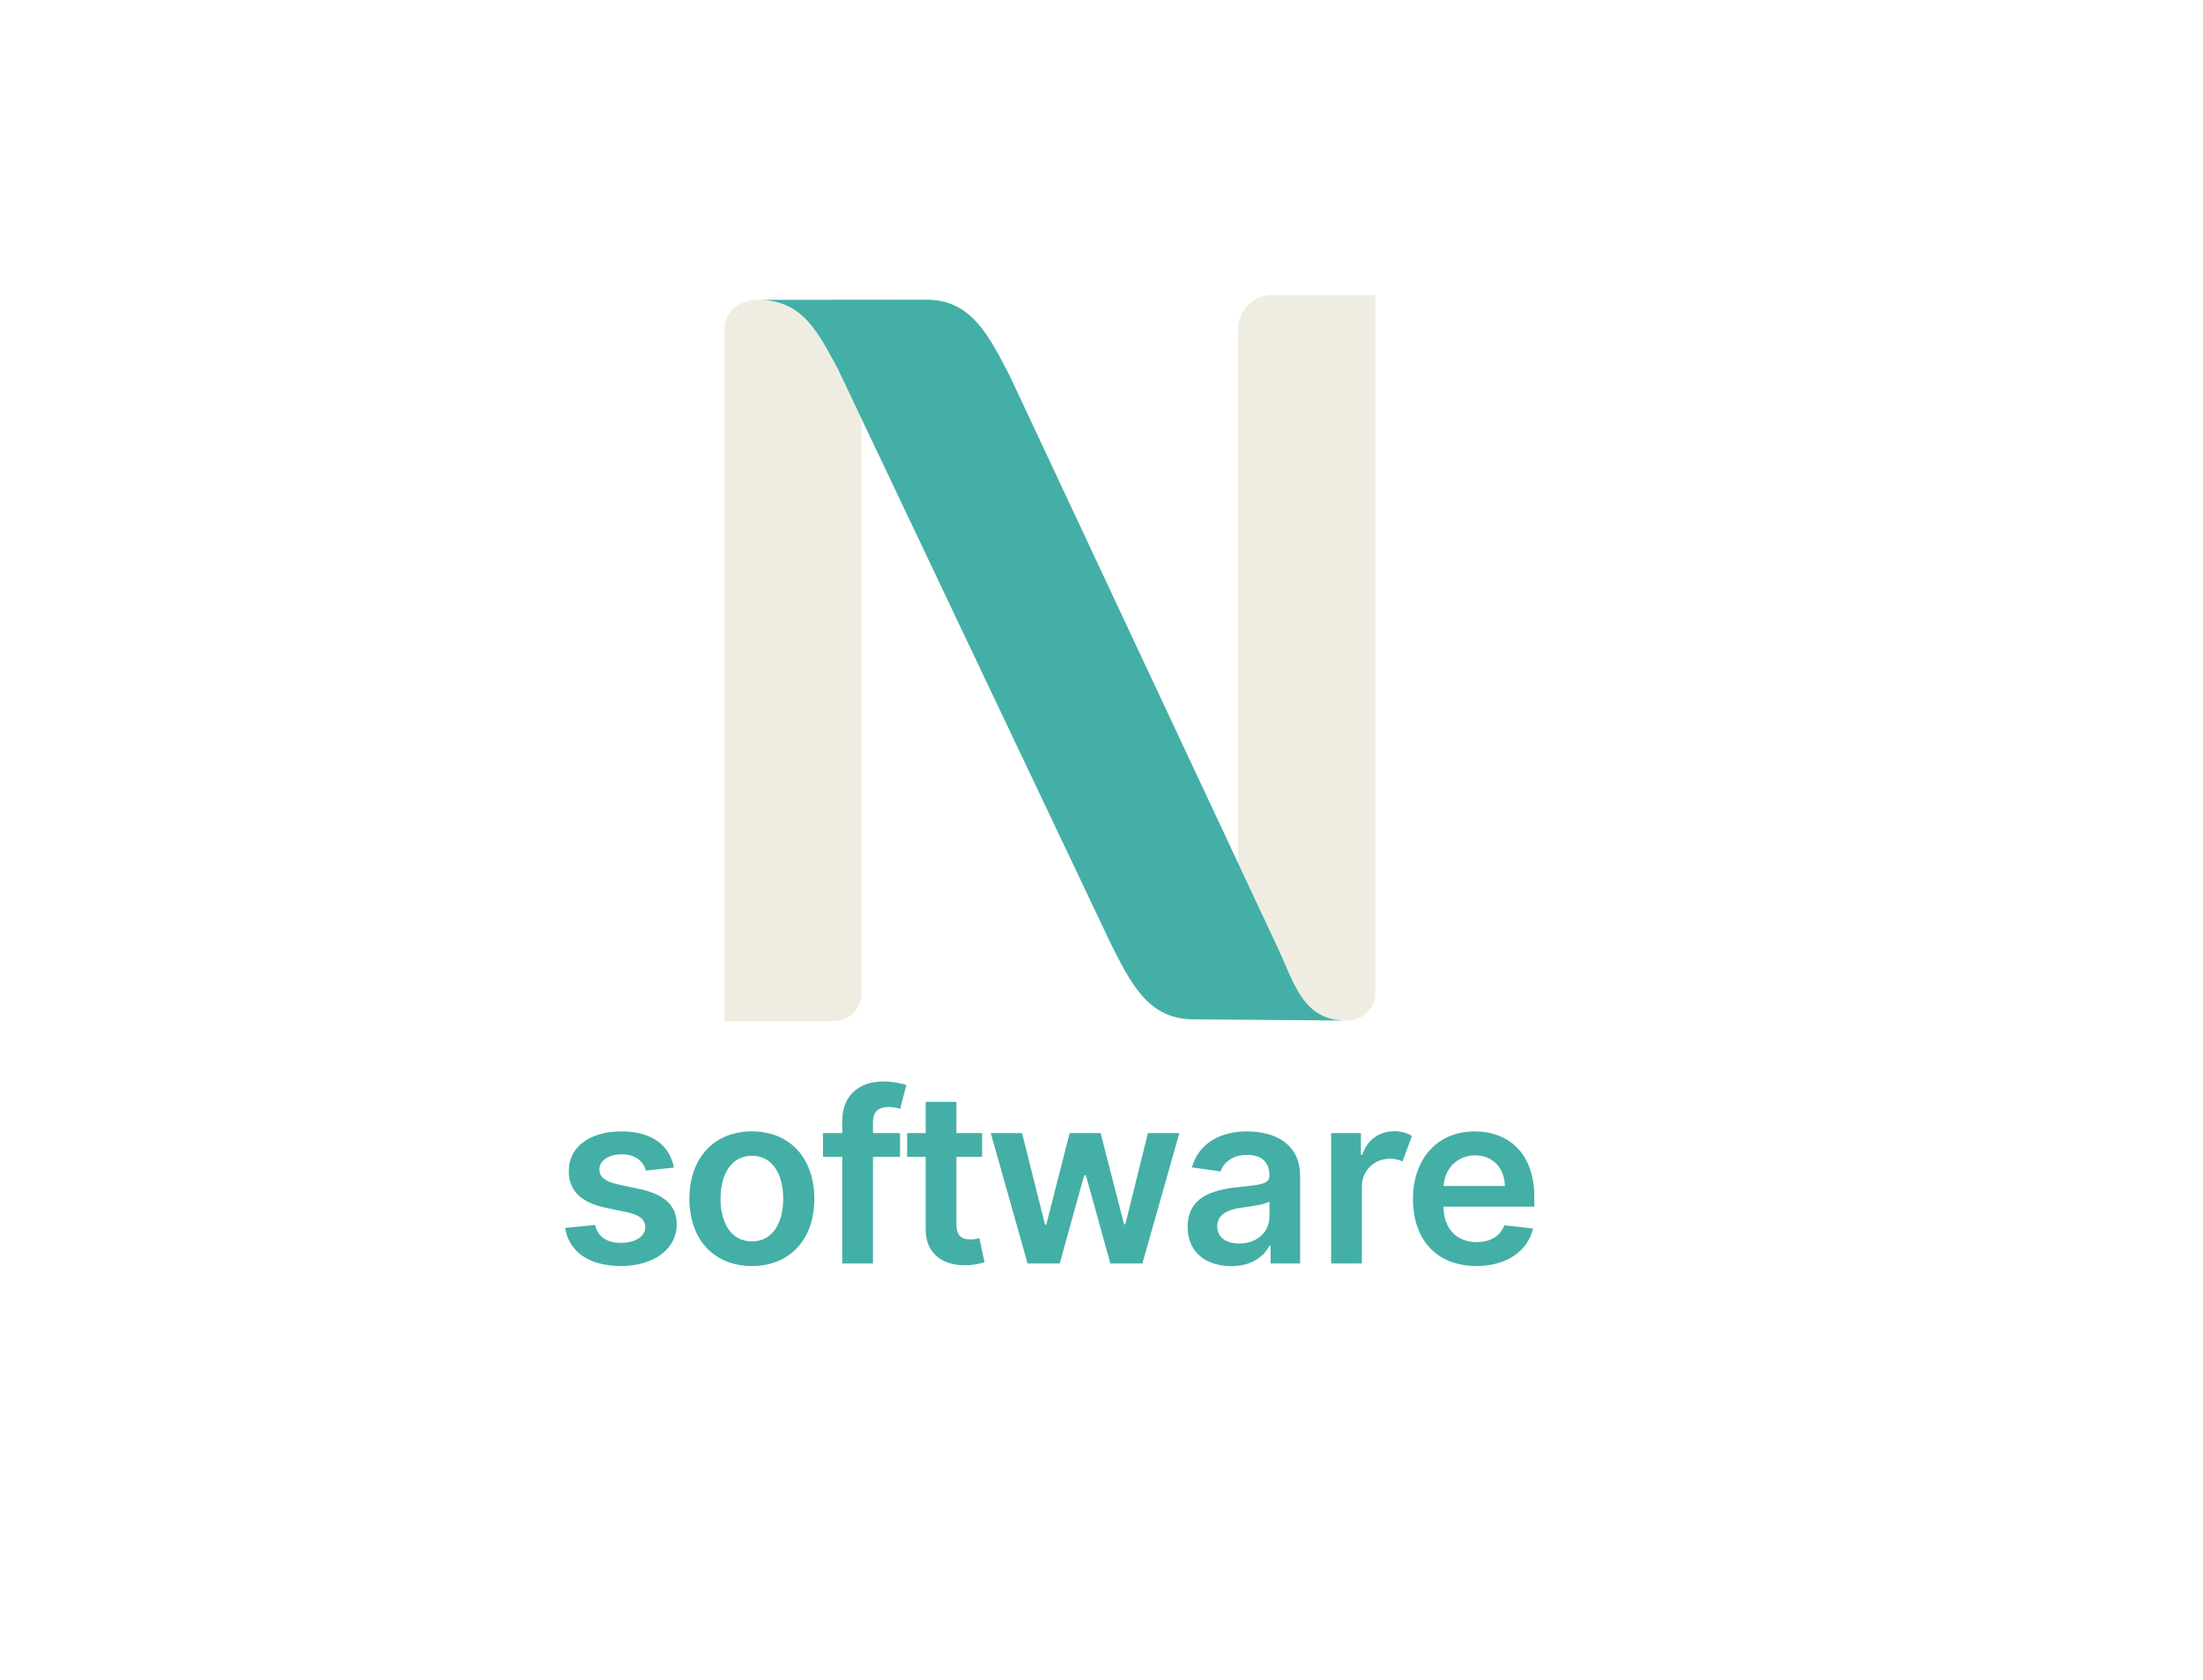
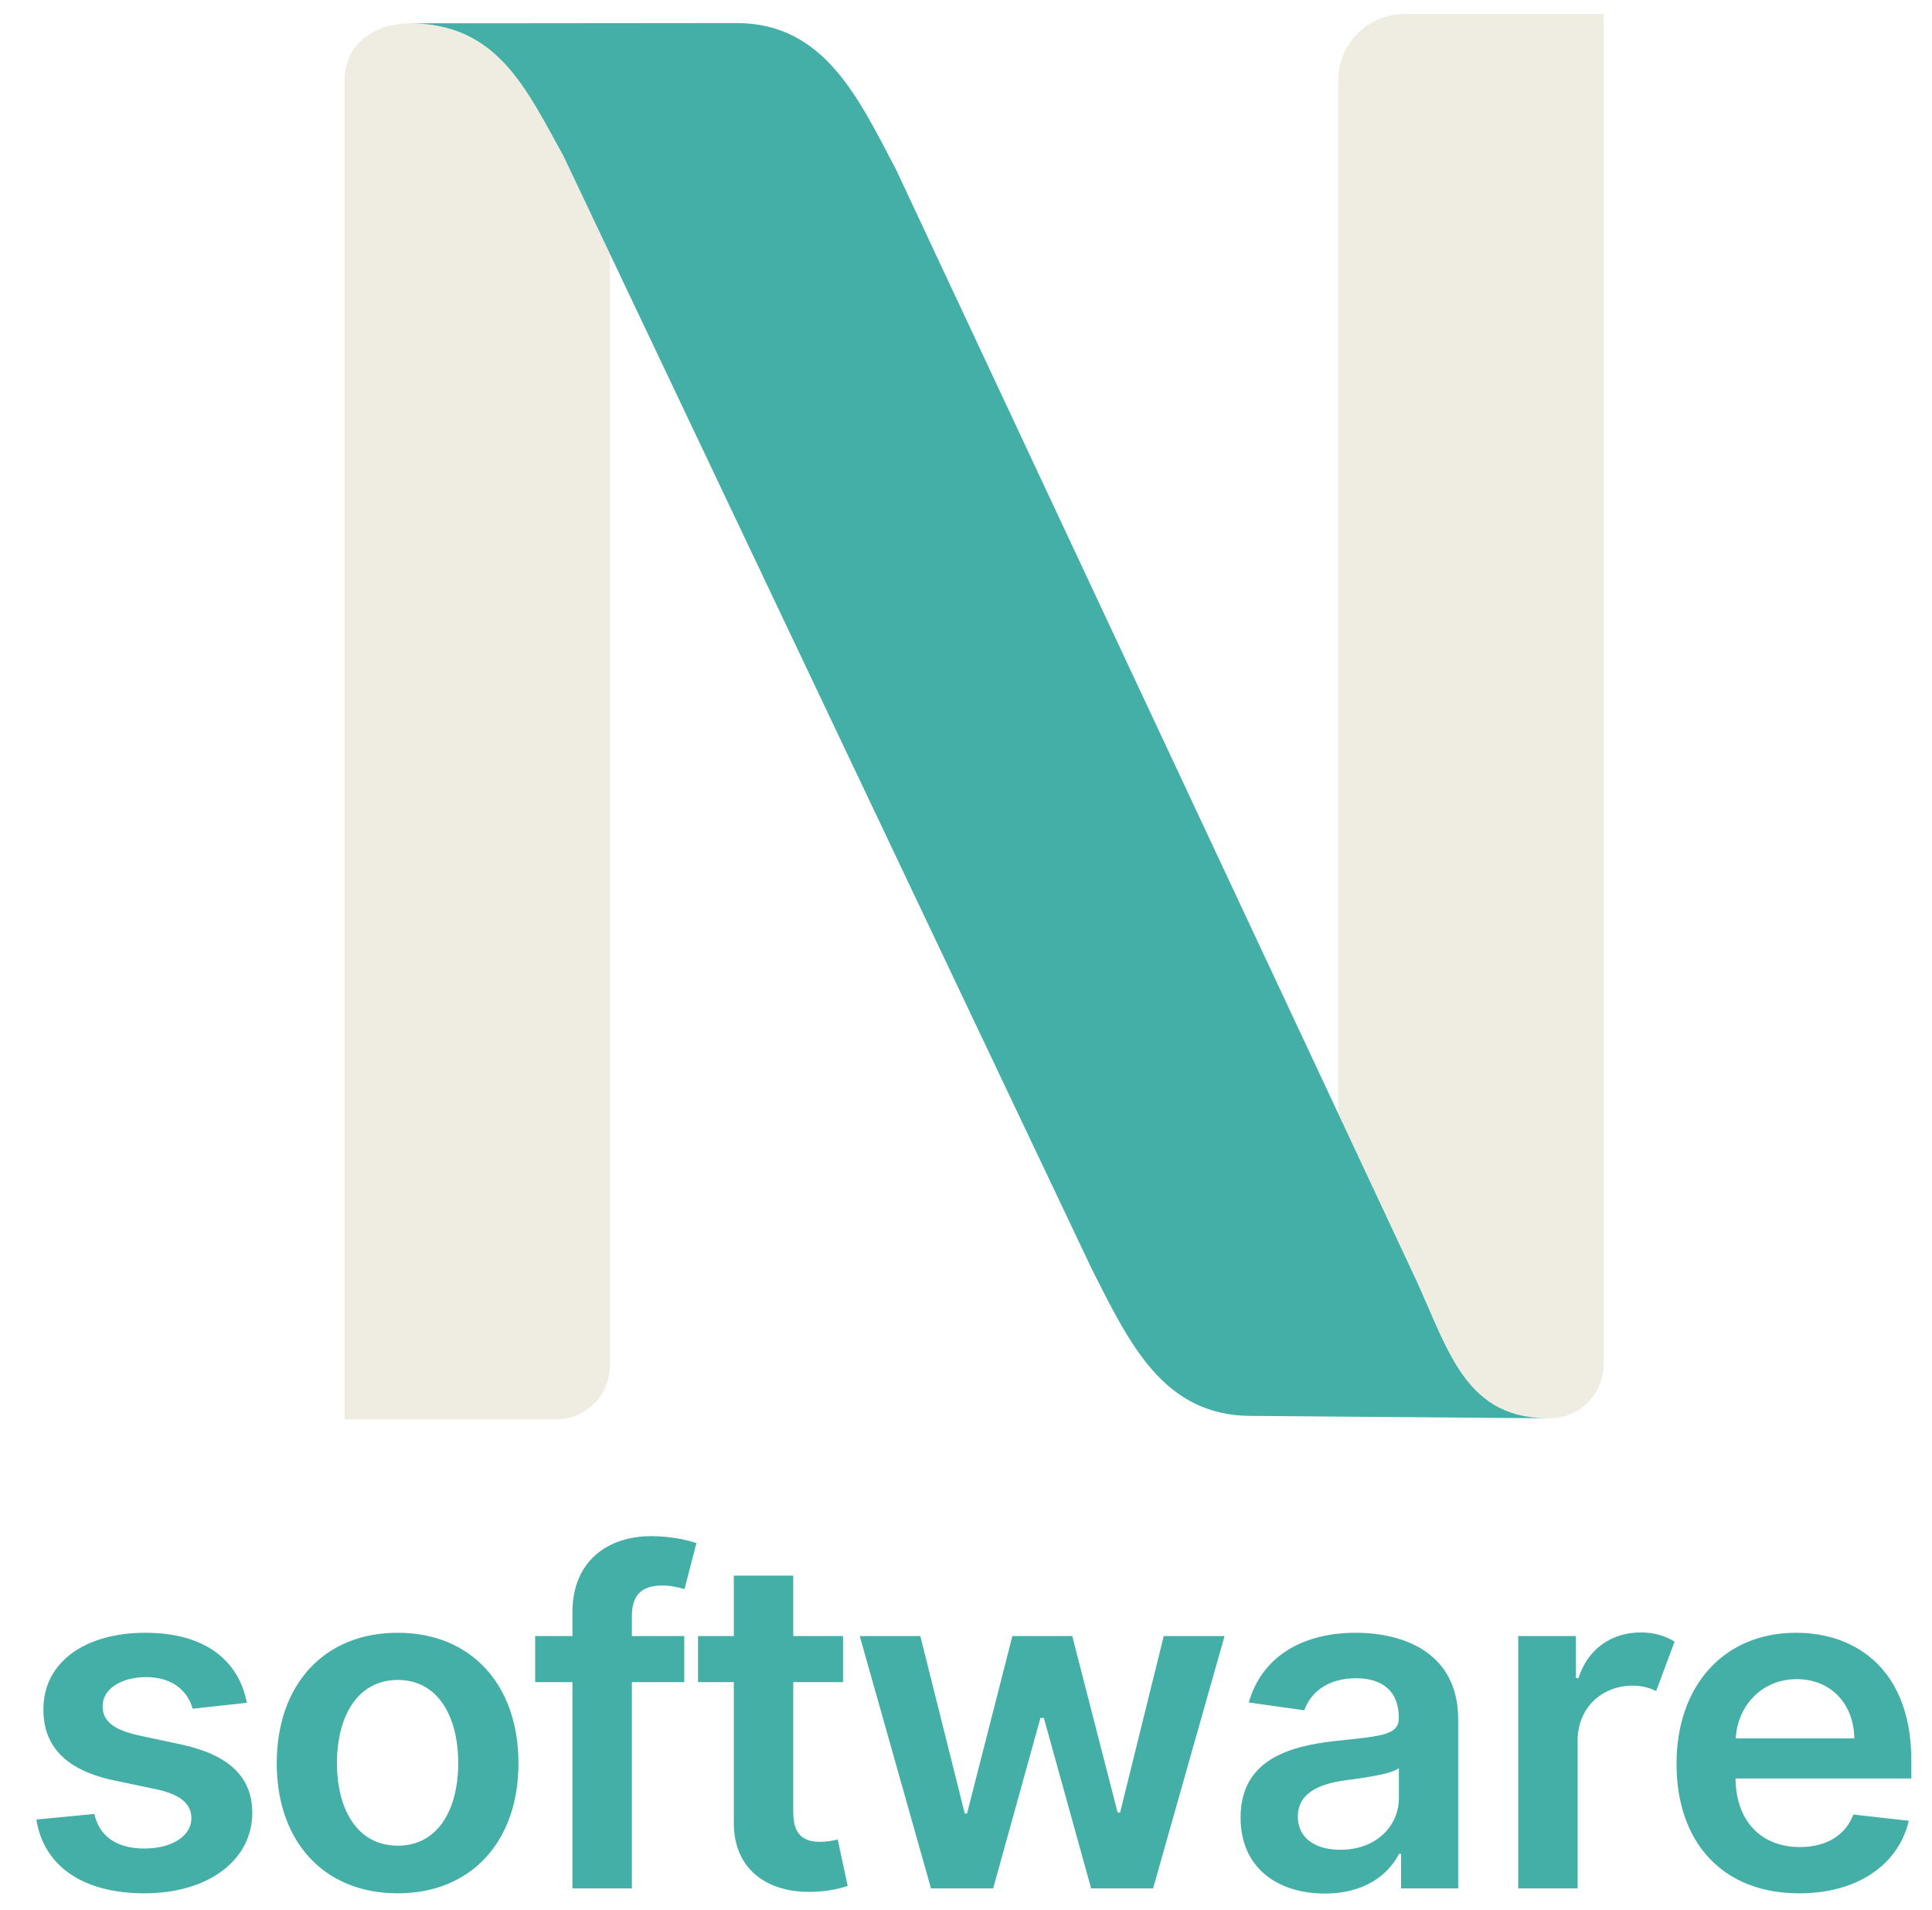
- <svg xmlns="http://www.w3.org/2000/svg" id="Layer_1" data-name="Layer 1" viewBox="0 0 375 286">
+ <svg xmlns="http://www.w3.org/2000/svg" id="Layer_1" data-name="Layer 1" viewBox="93 49 170 168">
  <defs>
    <style>
      .cls-1 {
        fill: #efede2;
      }

      .cls-3 {
        fill: #44afa6;
      }
    </style>
  </defs>
  <path fill="#44afa6" transform="translate(94.49 215.13)" d="M20.23-16.33C19.51-20.09 16.51-22.49 11.30-22.49C5.95-22.49 2.31-19.86 2.33-15.75C2.31-12.52 4.31-10.38 8.57-9.50L12.36-8.70C14.40-8.25 15.35-7.43 15.35-6.17C15.35-4.65 13.70-3.51 11.22-3.51C8.82-3.51 7.26-4.55 6.81-6.55L1.71-6.06C2.36-1.98 5.78 0.43 11.23 0.43C16.78 0.43 20.70-2.44 20.71-6.65C20.70-9.81 18.66-11.75 14.47-12.66L10.68-13.47C8.43-13.98 7.53-14.76 7.54-16.04C7.53-17.55 9.19-18.59 11.37-18.59C13.79-18.59 15.06-17.27 15.46-15.81M33.50 0.43C40 0.43 44.13-4.15 44.13-11.01C44.13-17.89 40-22.49 33.50-22.49C26.99-22.49 22.86-17.89 22.86-11.01C22.86-4.15 26.99 0.43 33.50 0.43M33.52-3.76C29.93-3.76 28.16-6.97 28.16-11.03C28.16-15.09 29.93-18.34 33.52-18.34C37.07-18.34 38.83-15.09 38.83-11.03C38.83-6.97 37.07-3.76 33.52-3.76M58.72-22.20L54.11-22.20L54.11-23.95C54.11-25.68 54.84-26.65 56.79-26.65C57.61-26.65 58.30-26.46 58.74-26.33L59.79-30.38C59.11-30.61 57.63-30.99 55.82-30.99C51.96-30.99 48.88-28.78 48.88-24.30L48.88-22.20L45.60-22.20L45.60-18.15L48.88-18.15L48.88 0L54.11 0L54.11-18.15L58.72-18.15M72.69-22.20L68.31-22.20L68.31-27.52L63.08-27.52L63.08-22.20L59.93-22.20L59.93-18.15L63.08-18.15L63.08-5.81C63.05-1.63 66.09 0.42 70.02 0.30C71.51 0.26 72.53-0.03 73.10-0.22L72.22-4.31C71.93-4.23 71.33-4.10 70.68-4.10C69.37-4.10 68.31-4.57 68.31-6.68L68.31-18.15L72.69-18.15M80.43 0L85.90 0L90.06-15L90.36-15L94.52 0L99.97 0L106.26-22.20L100.91-22.20L97.07-6.68L96.85-6.68L92.86-22.20L87.59-22.20L83.60-6.59L83.40-6.59L79.49-22.20L74.16-22.20M115.10 0.45C118.58 0.45 120.66-1.19 121.62-3.05L121.79-3.05L121.79 0L126.82 0L126.82-14.86C126.82-20.73 122.04-22.49 117.80-22.49C113.13-22.49 109.55-20.41 108.39-16.36L113.28-15.67C113.80-17.18 115.27-18.49 117.83-18.49C120.26-18.49 121.59-17.24 121.59-15.06L121.59-14.97C121.59-13.47 120.01-13.40 116.10-12.98C111.79-12.52 107.67-11.23 107.67-6.23C107.67-1.86 110.86 0.45 115.10 0.45M116.46-3.40C114.28-3.40 112.71-4.39 112.71-6.32C112.71-8.33 114.46-9.16 116.80-9.50C118.18-9.68 120.92-10.03 121.60-10.58L121.60-7.96C121.60-5.49 119.61-3.40 116.46-3.40M132.10 0L137.33 0L137.33-13.05C137.33-15.86 139.44-17.84 142.17-17.84C143.02-17.84 143.68-17.63 144.24-17.37L145.86-21.71C145.08-22.20 144.08-22.52 142.88-22.52C140.32-22.52 138.21-21.07 137.40-18.50L137.17-18.50L137.17-22.20L132.10-22.20M156.82 0.43C161.99 0.43 165.55-2.10 166.47-5.95L161.59-6.50C160.88-4.62 159.14-3.64 156.89-3.64C153.51-3.64 151.27-5.87 151.22-9.67L166.69-9.67L166.69-11.27C166.69-19.06 162.01-22.49 156.54-22.49C150.18-22.49 146.03-17.82 146.03-10.97C146.03-4 150.12 0.43 156.82 0.43M151.24-13.20C151.40-16.03 153.49-18.41 156.61-18.41C159.62-18.41 161.64-16.22 161.67-13.20" />
  <path class="cls-1" d="M129.02,51.05h6.89s-6.76,0-6.76,0c-3.22,0-5.83,1.8-5.83,5.02v117.8h18.6c2.62,0,4.75-2.12,4.75-4.75v-97.8l-4.09-8.62c-3.28-5.92-5.8-11.65-13.55-11.65Z" />
  <path class="cls-1" d="M216.58,50.23c-3.22,0-5.83,2.61-5.83,5.83v90.92s6.28,13.37,6.28,13.37c3.29,6.79,4.48,13.33,12.1,13.42h.23c2.62,0,4.75-2.12,4.75-4.74V50.23h-17.51Z" />
  <path class="cls-3" d="M217.02,160.35l-6.26-13.37-38.91-83.05c-3.28-6.22-6.28-12.9-14.03-12.9l-21.91.02h-6.89c7.75,0,10.26,5.73,13.55,11.65l4.09,8.62,42.42,89.34c3.31,6.53,6.28,12.9,14.03,12.9l26.16.21s-.1,0-.15,0c-7.61-.08-8.8-6.63-12.1-13.42Z" />
</svg>
